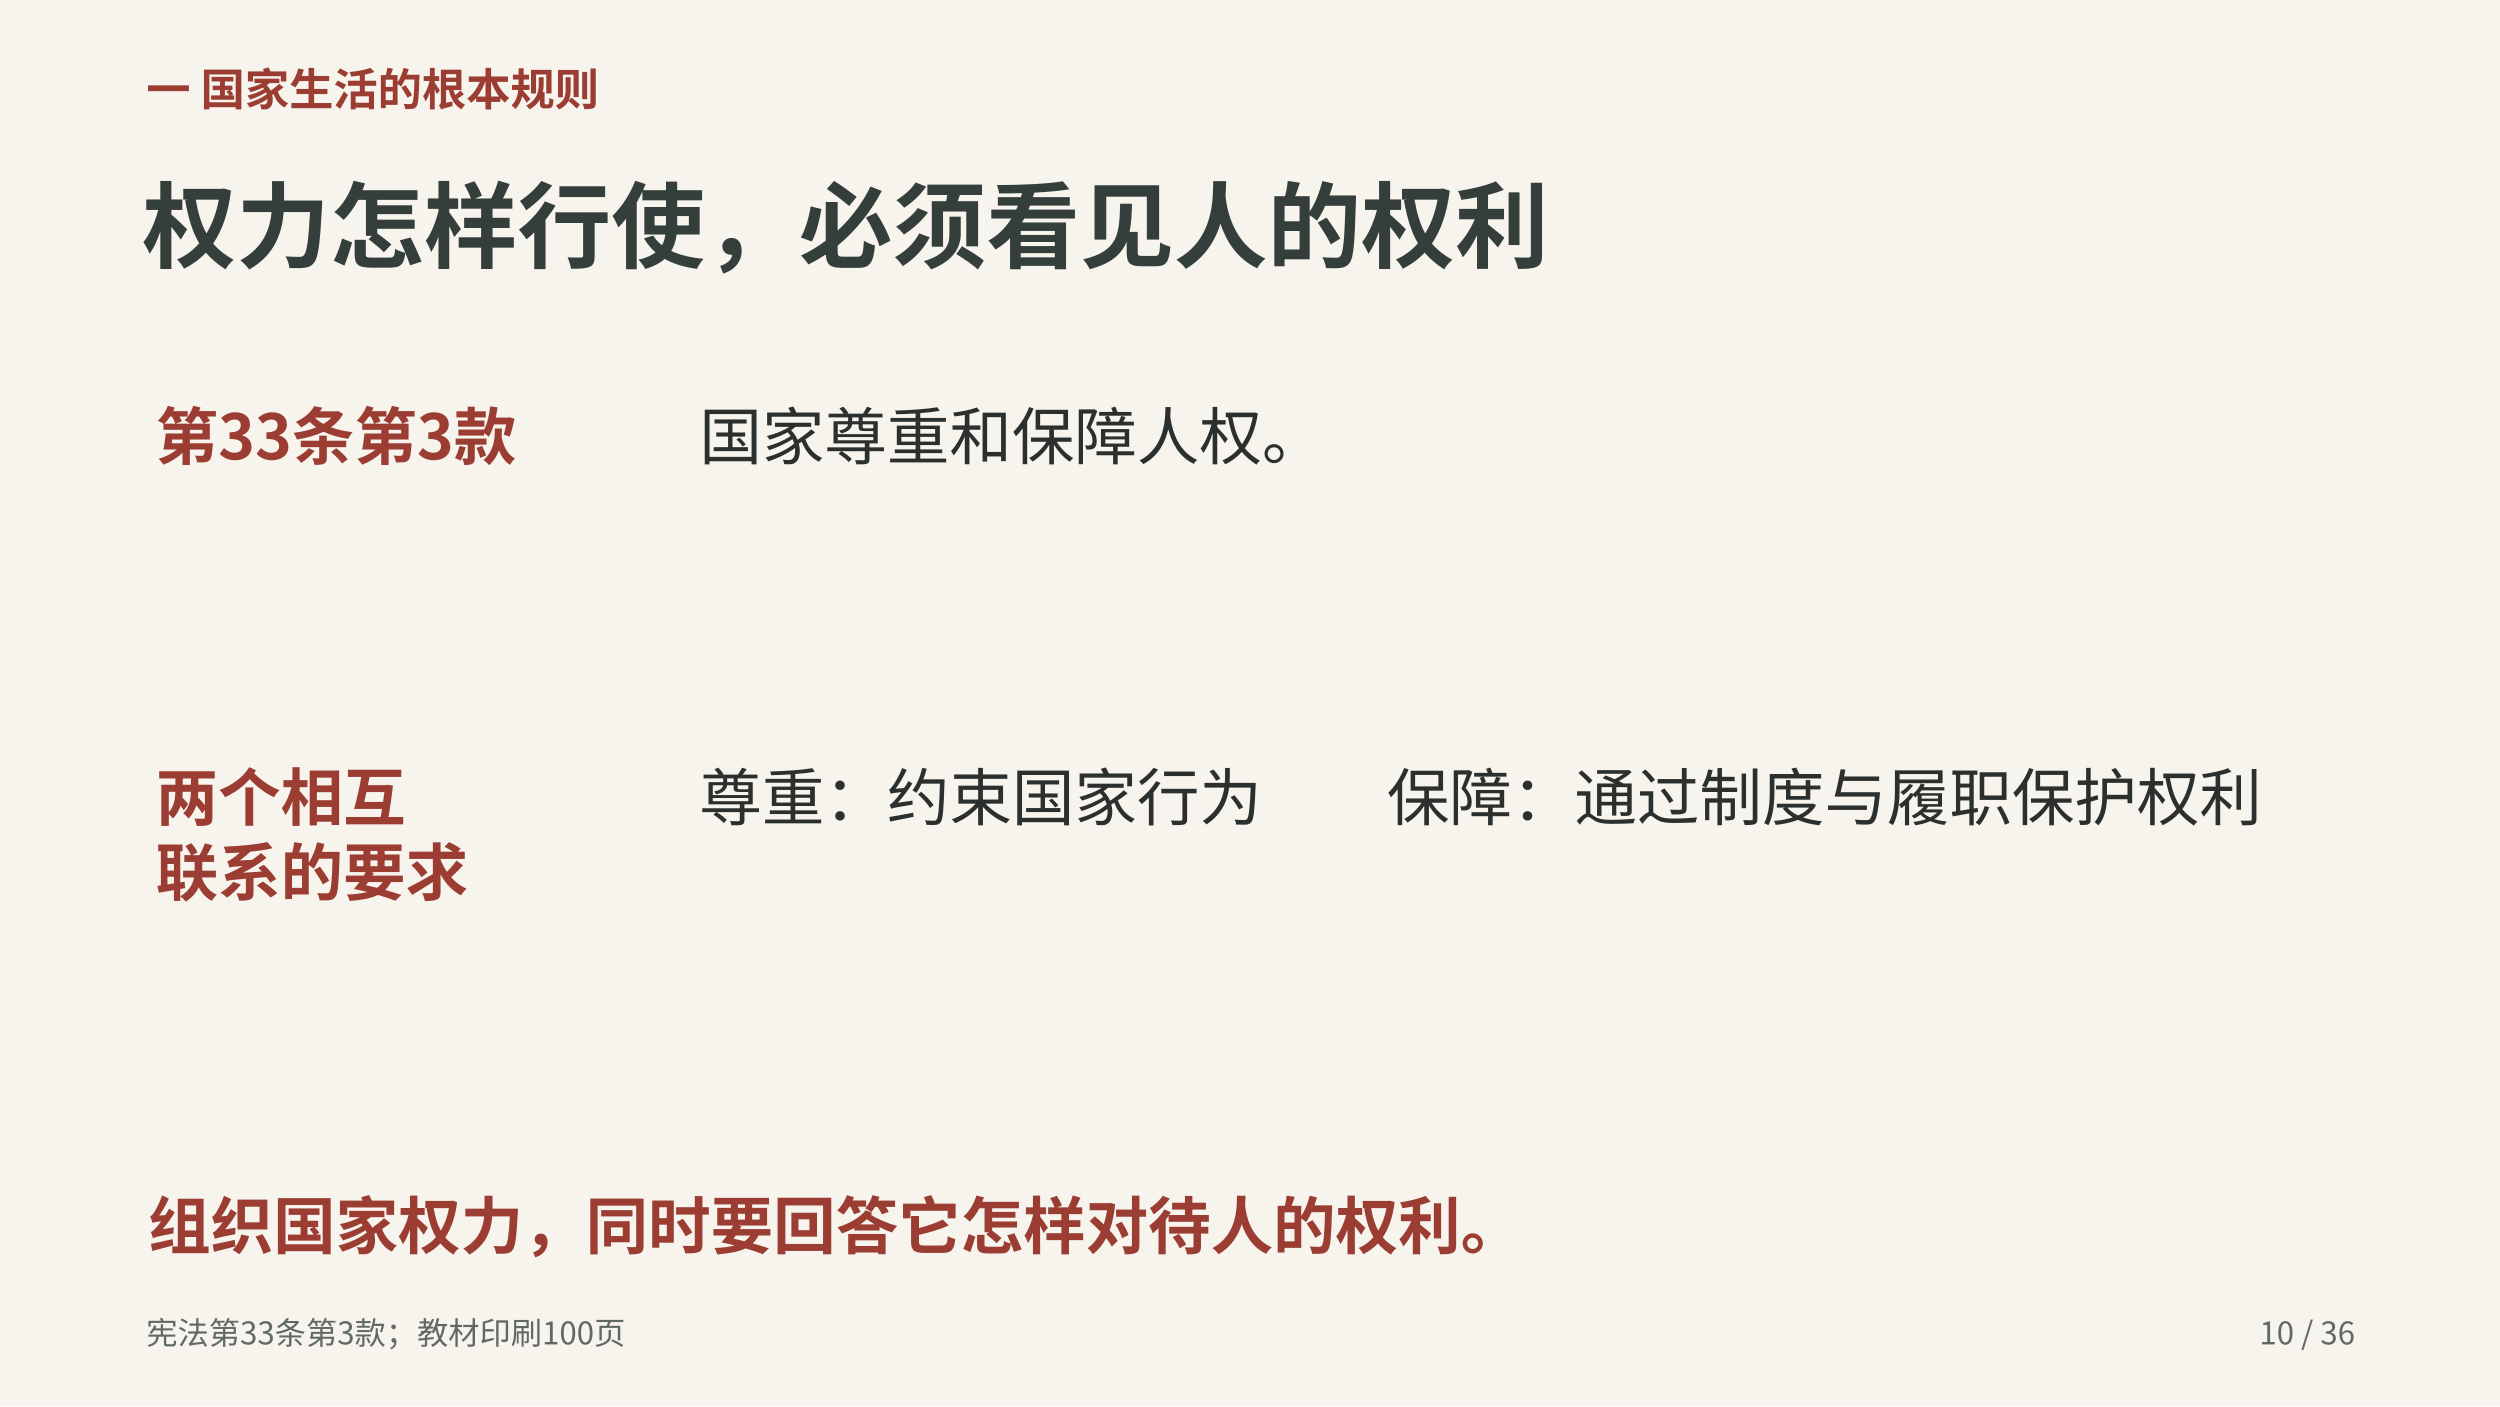
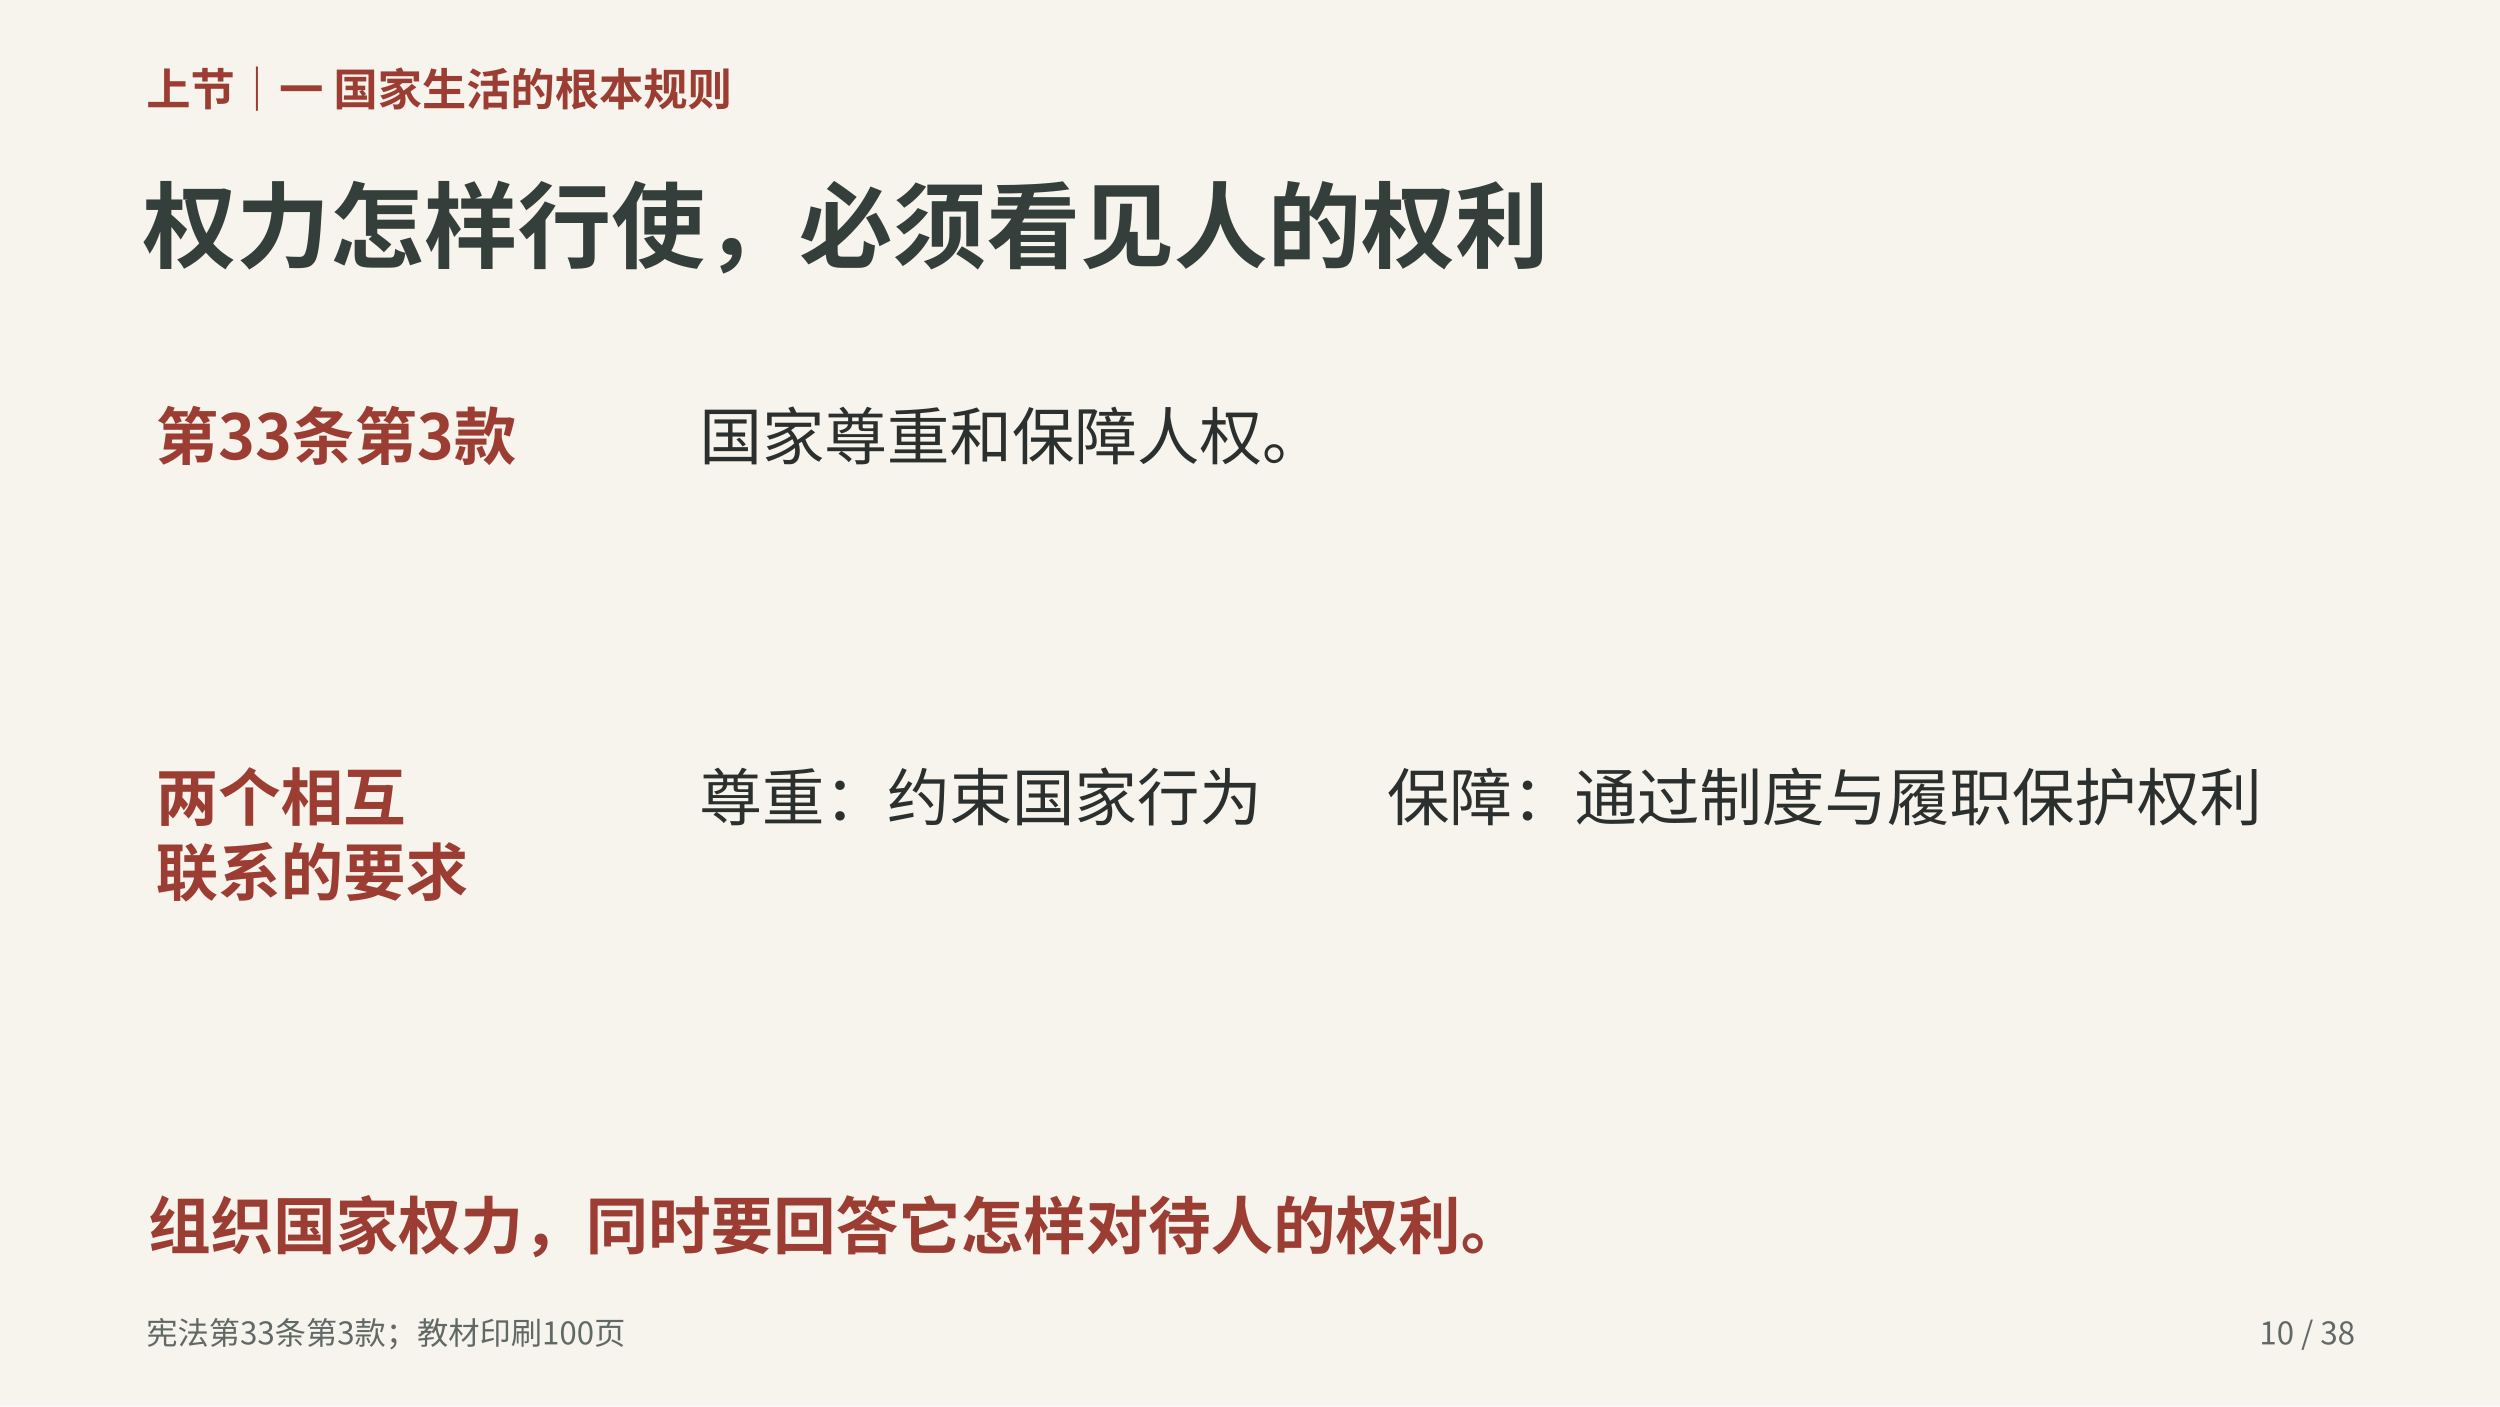
<svg xmlns="http://www.w3.org/2000/svg" viewBox="0 0 1600 900" width="1600" height="900">
  <defs>
    <marker id="arrow" viewBox="0 0 10 10" refX="8" refY="5" markerWidth="5" markerHeight="5" orient="auto-start-reverse">
      <path d="M 0 0 L 10 5 L 0 10 z" fill="#9B3D32" />
    </marker>
  </defs>
  <rect width="1600" height="900" fill="#F7F4ED" />
  <text x="93.6" y="67.5" font-family="Microsoft YaHei, Noto Sans CJK SC, sans-serif" font-size="28.333" font-weight="700" fill="#9B3D32" text-anchor="start">
-     <tspan x="93.6" dy="0">一 国家生活的根本规则</tspan>
+     <tspan x="93.6" dy="0">上节｜一 国家生活的根本规则</tspan>
  </text>
  <text x="91.2" y="166.8" font-family="Microsoft YaHei, Noto Sans CJK SC, sans-serif" font-size="60" font-weight="700" fill="#343E3B" text-anchor="start">
    <tspan x="91.2" dy="0">权力怎样行使，必须看见人的权利</tspan>
  </text>
  <text x="99.6" y="294" font-family="Microsoft YaHei, Noto Sans CJK SC, sans-serif" font-size="40" font-weight="700" fill="#9B3D32" text-anchor="start">
    <tspan x="99.6" dy="0">第33条第3款</tspan>
  </text>
  <text x="447.6" y="294" font-family="Microsoft YaHei, Noto Sans CJK SC, sans-serif" font-size="40" font-weight="400" fill="#2B302F" text-anchor="start">
    <tspan x="447.6" dy="0">国家尊重和保障人权。</tspan>
  </text>
  <text x="99.6" y="525" font-family="Microsoft YaHei, Noto Sans CJK SC, sans-serif" font-size="40" font-weight="700" fill="#9B3D32" text-anchor="start">
    <tspan x="99.6" dy="0">两个相互</tspan>
    <tspan x="99.6" dy="48">联系的要求</tspan>
  </text>
  <text x="447.6" y="525" font-family="Microsoft YaHei, Noto Sans CJK SC, sans-serif" font-size="40" font-weight="400" fill="#2B302F" text-anchor="start">
    <tspan x="447.6" dy="0">尊重：约束国家行为　　保障：通过制度与履职保护权利</tspan>
  </text>
  <text x="94.8" y="799.2" font-family="Microsoft YaHei, Noto Sans CJK SC, sans-serif" font-size="40" font-weight="700" fill="#9B3D32" text-anchor="start">
    <tspan x="94.8" dy="0">组织国家权力，同时要回答它怎样对待人的权利。</tspan>
  </text>
  <text x="93.6" y="860.4" font-family="Microsoft YaHei, Noto Sans CJK SC, sans-serif" font-size="20" font-weight="400" fill="#616966" text-anchor="start">
    <tspan x="93.6" dy="0">宪法第33条第3款；教材印刷100页</tspan>
  </text>
  <text x="1507.2" y="860.4" font-family="Microsoft YaHei, Noto Sans CJK SC, sans-serif" font-size="20" font-weight="400" fill="#616966" text-anchor="end">
-     <tspan x="1507.2" dy="0">10 / 36</tspan>
+     <tspan x="1507.2" dy="0">10 / 38</tspan>
  </text>
</svg>
